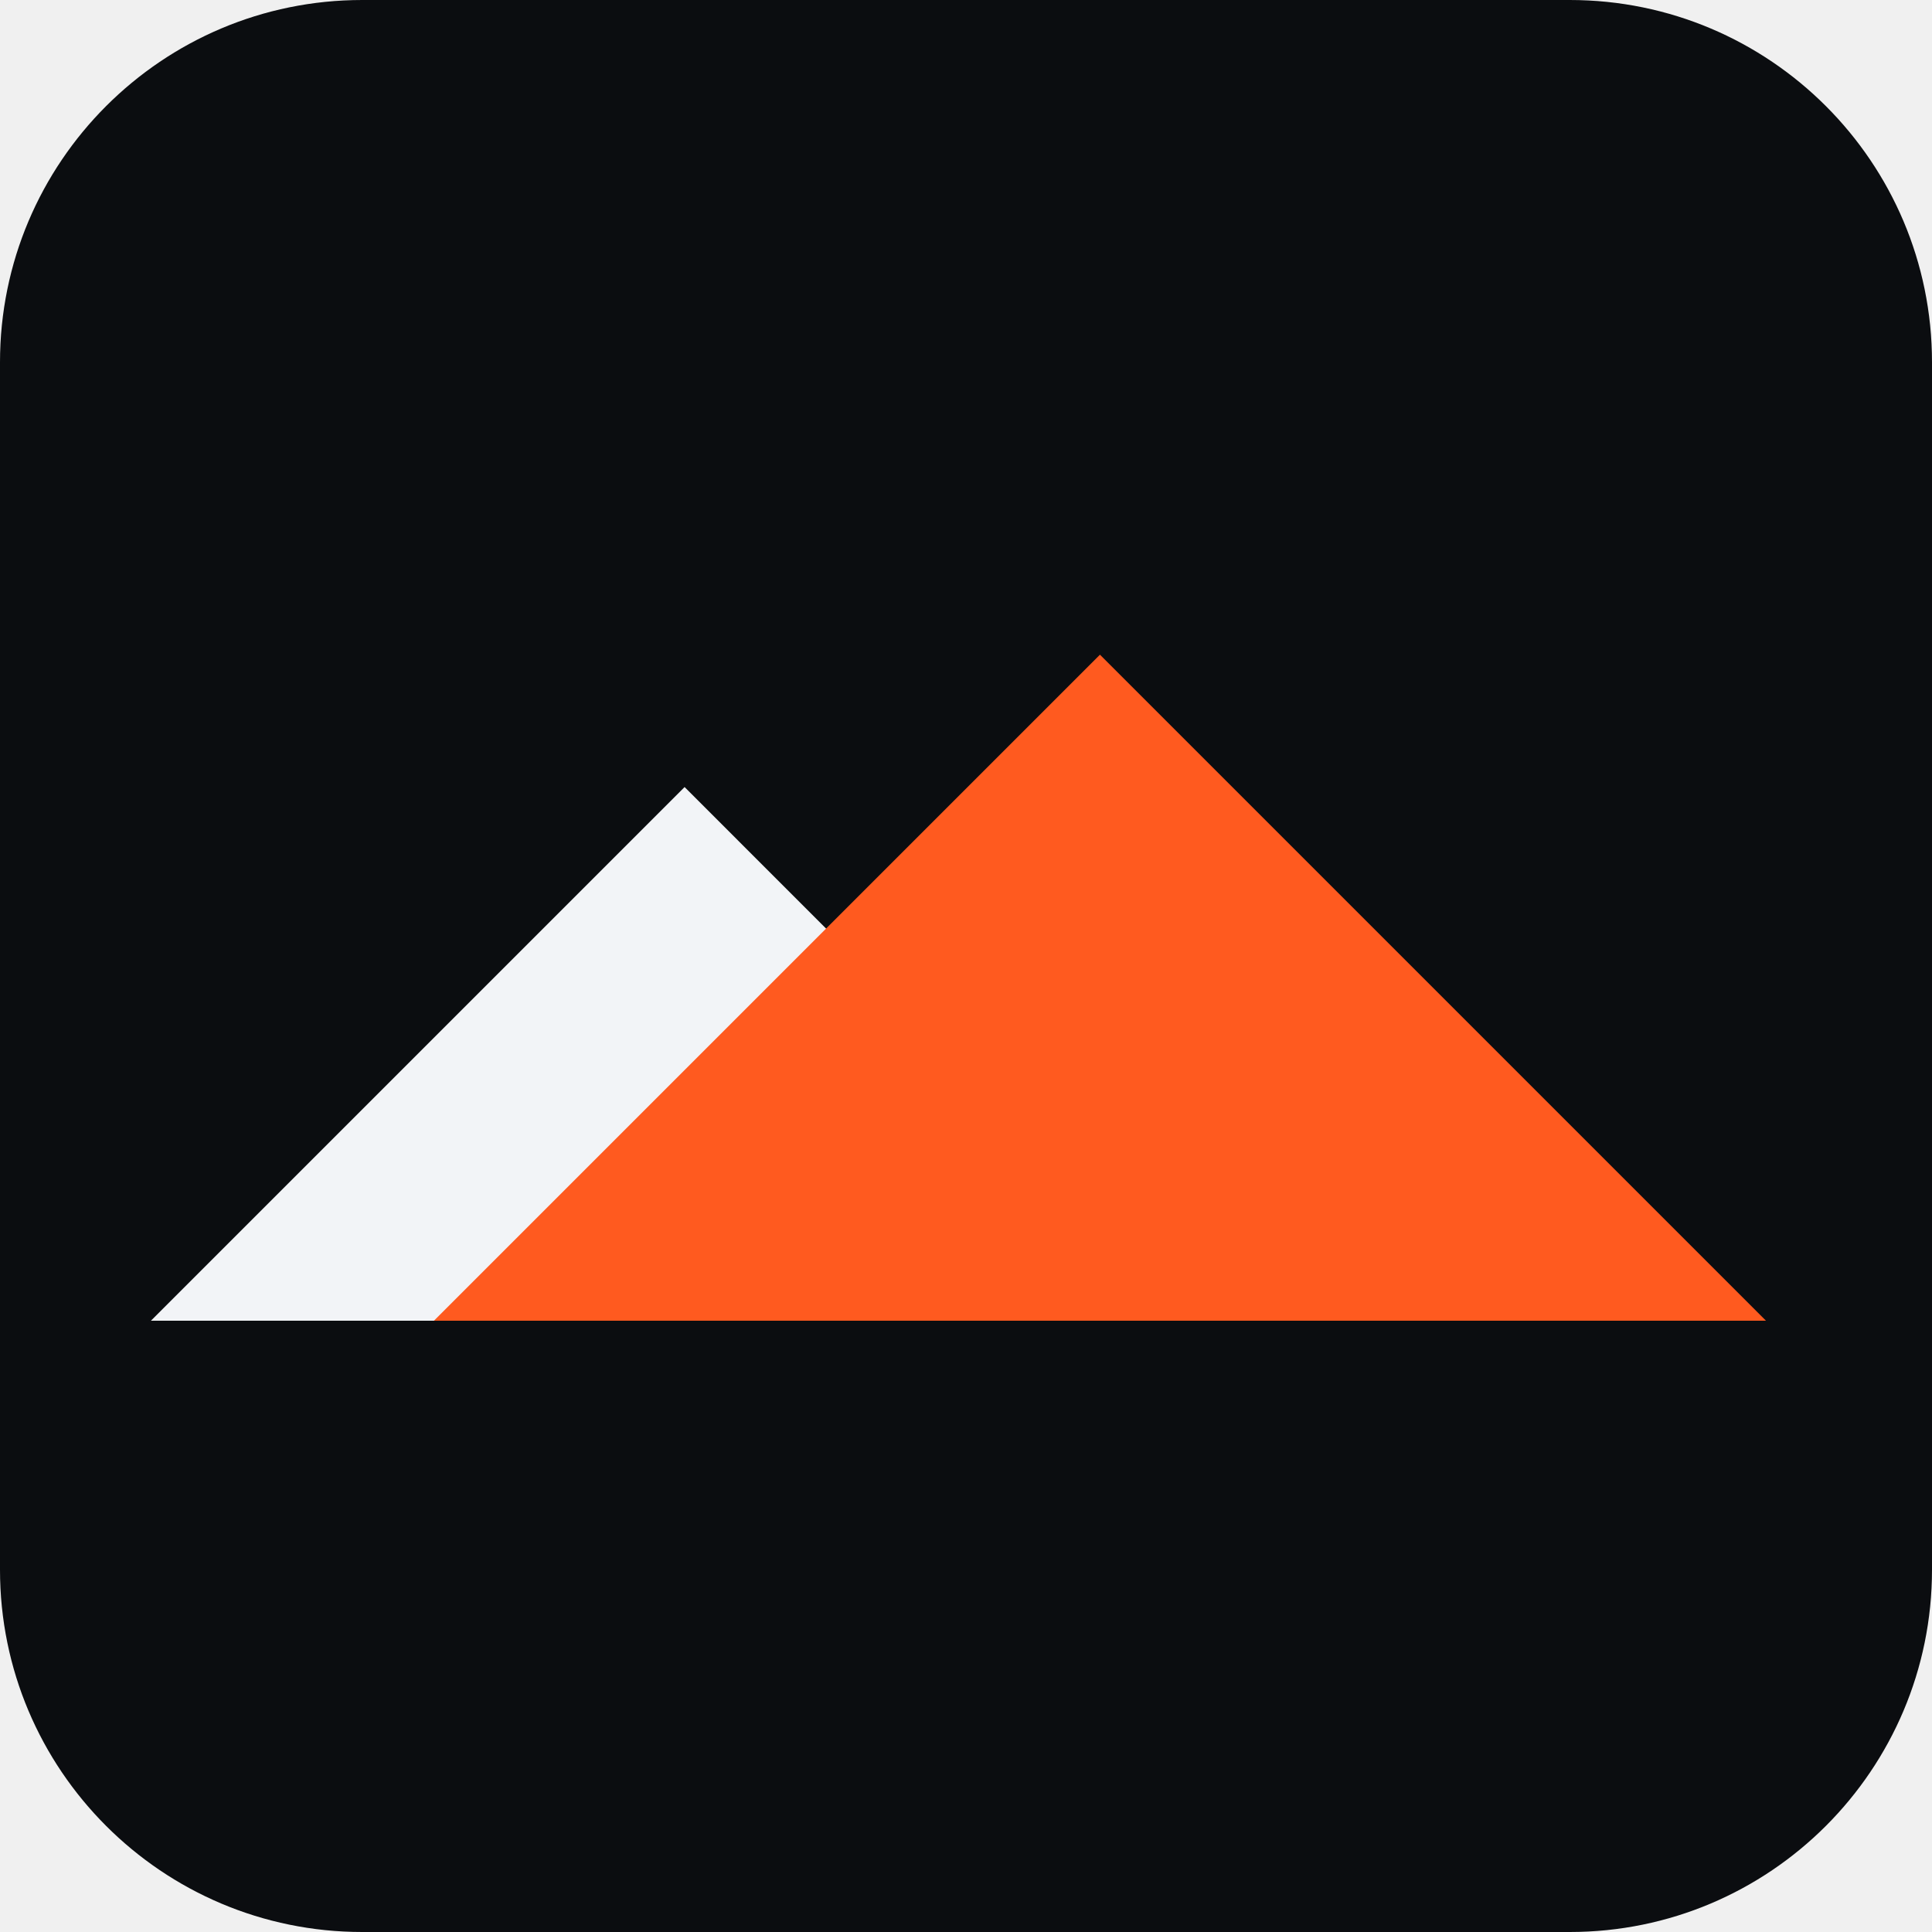
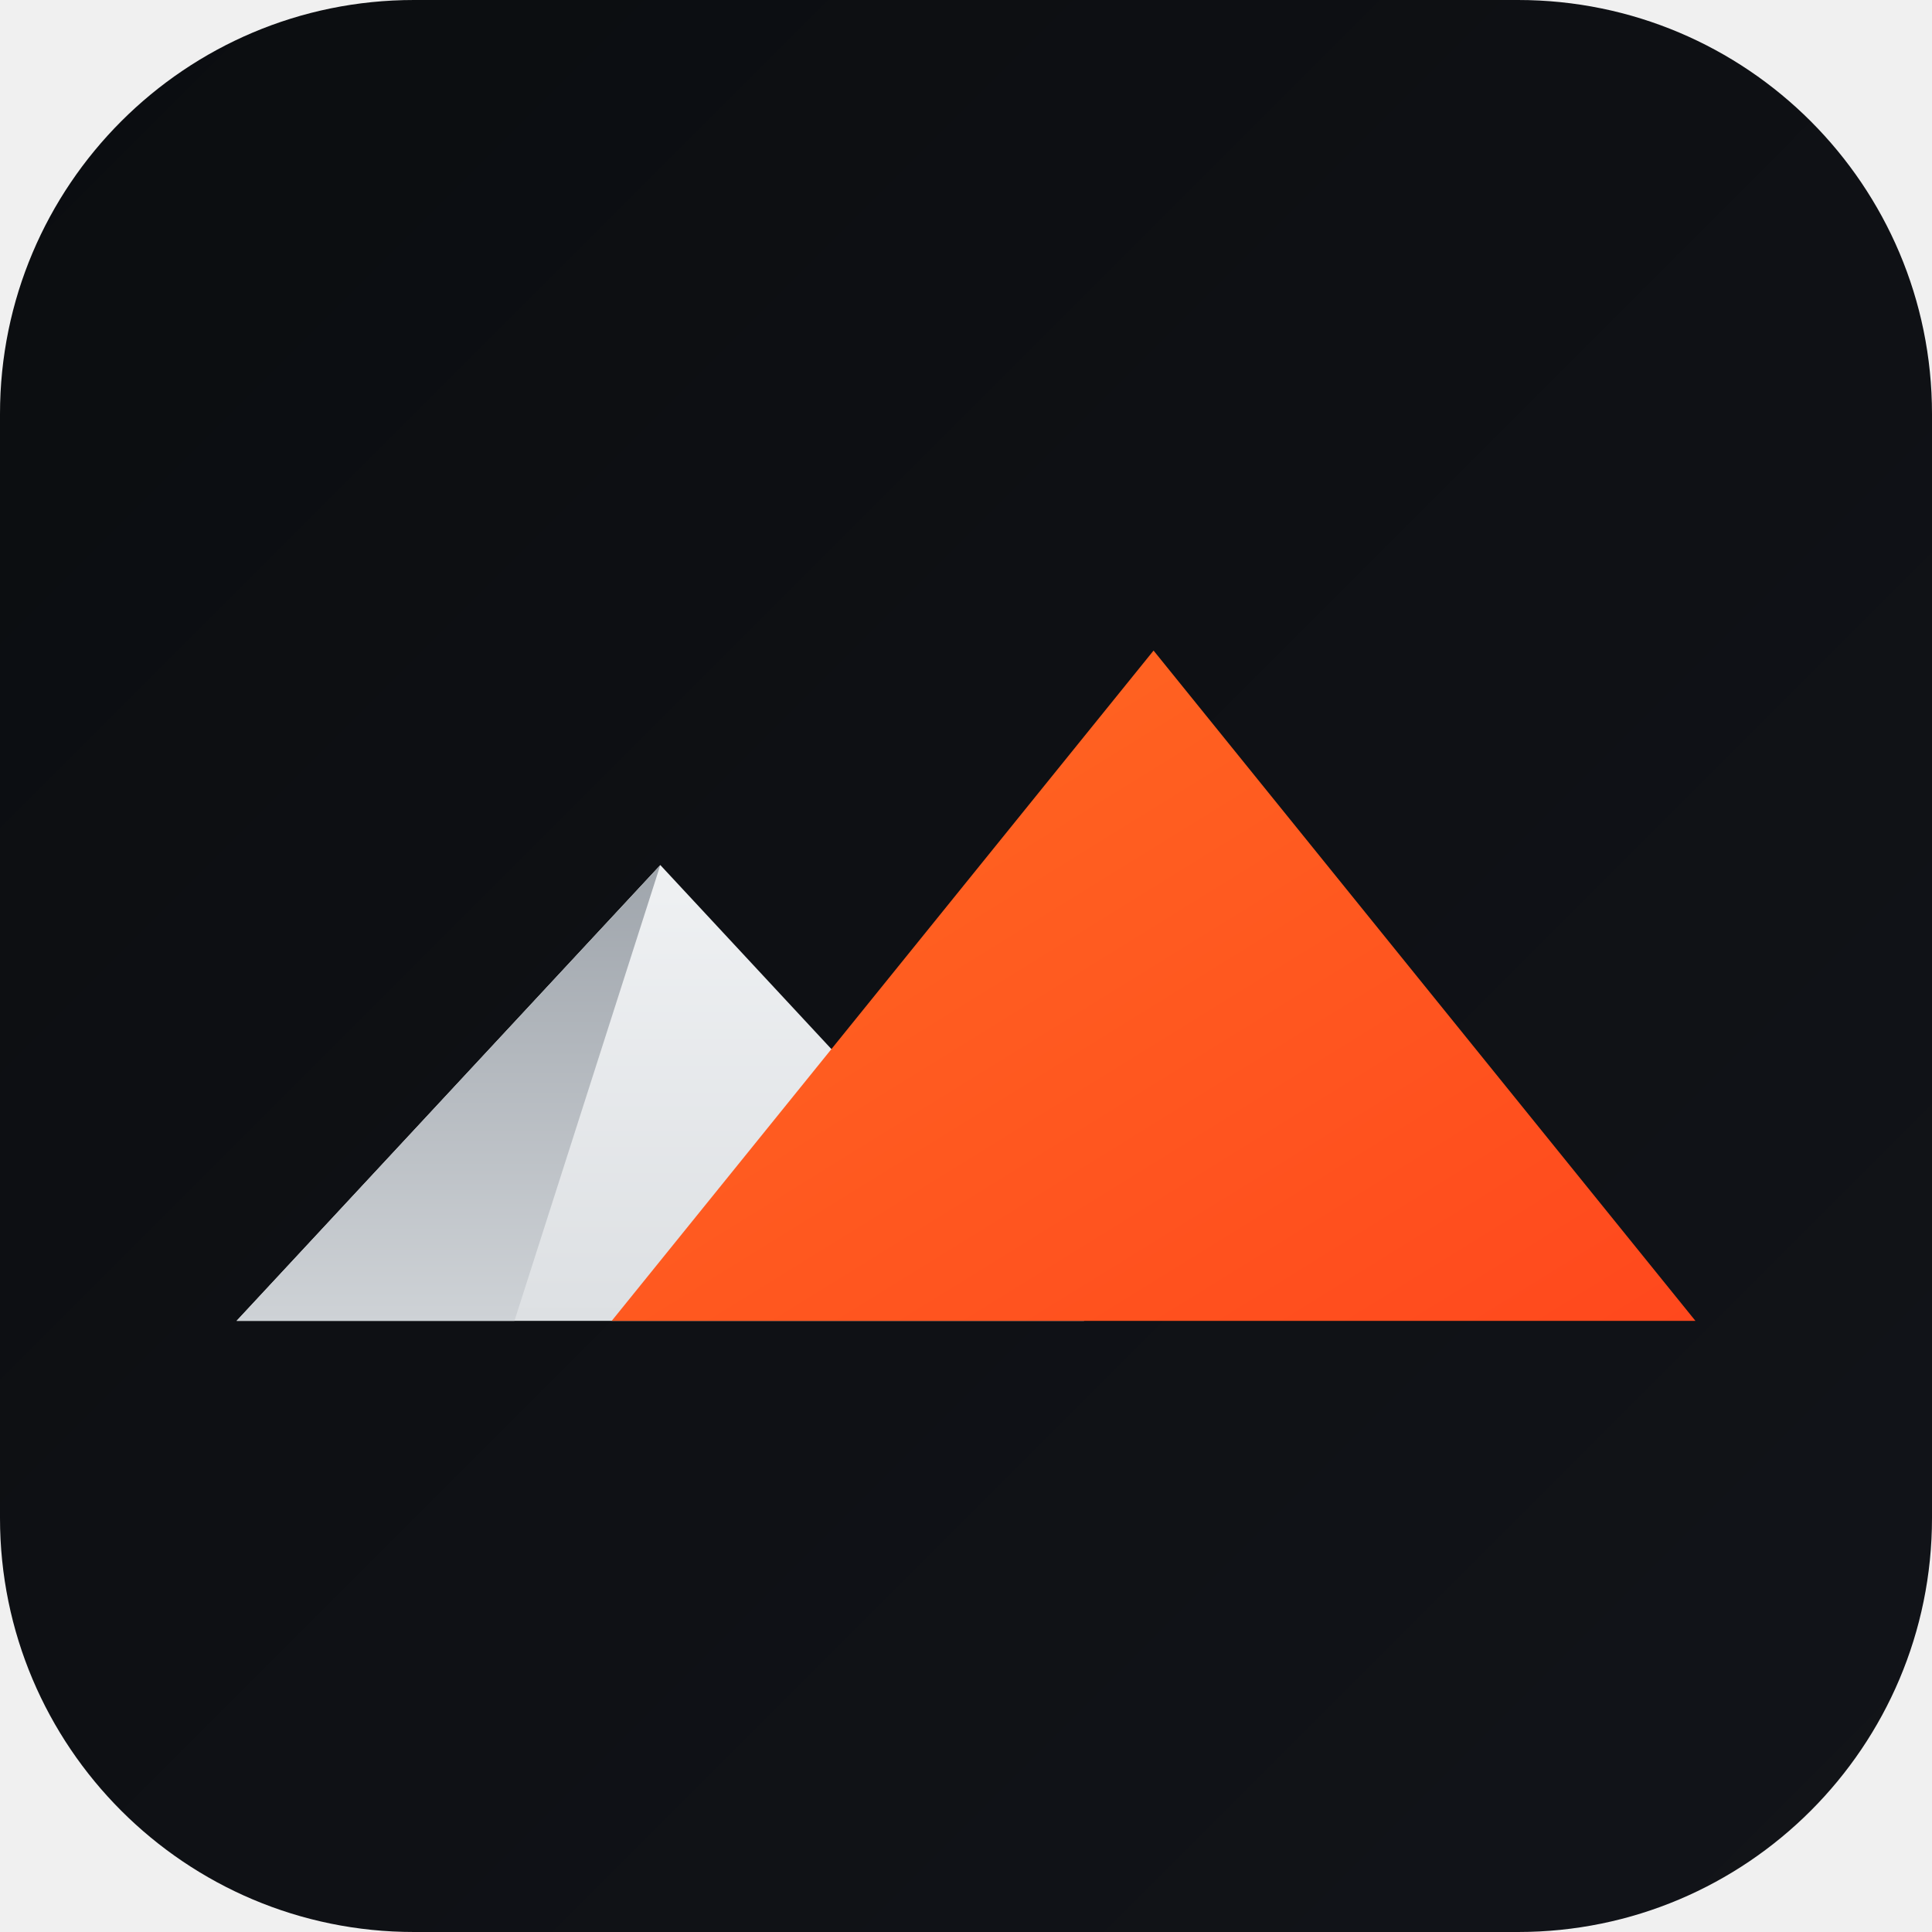
- <svg xmlns="http://www.w3.org/2000/svg" width="512" height="512" viewBox="0 0 512 512" fill="none">
-   <rect width="512" height="512" rx="96" fill="#0B0D10" />
-   <g clip-path="url(#clip0_2002_74)">
-     <rect x="40" y="350" width="200" height="200" transform="rotate(-45 40 350)" fill="#F2F4F7" />
-     <rect x="115" y="350" width="249.609" height="249.609" transform="rotate(-45 115 350)" fill="#FF5A1F" />
-   </g>
+ <svg xmlns="http://www.w3.org/2000/svg" width="98" height="98" viewBox="0 0 98 98" fill="none">
+   <path d="M77 0H21C9.402 0 0 9.402 0 21V77C0 88.598 9.402 98 21 98H77C88.598 98 98 88.598 98 77V21C98 9.402 88.598 0 77 0Z" fill="url(#paint0_linear_2008_1121)" />
+   <path d="M12 67L33.495 43.88L54.99 67H12Z" fill="url(#paint1_linear_2008_1121)" />
+   <path d="M12 67L33.495 43.88L26.095 67H12Z" fill="url(#paint2_linear_2008_1121)" />
+   <path d="M31.029 67L58.514 33L86 67H31.029Z" fill="url(#paint3_linear_2008_1121)" />
  <defs>
-     <clipPath id="clip0_2002_74">
-       <rect width="512" height="230" fill="white" transform="translate(10 120)" />
-     </clipPath>
+     <linearGradient id="paint0_linear_2008_1121" x1="0" y1="0" x2="98" y2="98" gradientUnits="userSpaceOnUse">
+       <stop stop-color="#0B0D10" />
+       <stop offset="1" stop-color="#121419" />
+     </linearGradient>
+     <linearGradient id="paint1_linear_2008_1121" x1="12" y1="43.88" x2="12" y2="67" gradientUnits="userSpaceOnUse">
+       <stop stop-color="#EFF1F3" />
+       <stop offset="1" stop-color="#DDE0E3" />
+     </linearGradient>
+     <linearGradient id="paint2_linear_2008_1121" x1="12" y1="43.88" x2="12" y2="67" gradientUnits="userSpaceOnUse">
+       <stop stop-color="#9FA5AC" />
+       <stop offset="1" stop-color="#CED2D6" />
+     </linearGradient>
+     <linearGradient id="paint3_linear_2008_1121" x1="31.029" y1="33" x2="61.449" y2="82.185" gradientUnits="userSpaceOnUse">
+       <stop stop-color="#FF6A22" />
+       <stop offset="1" stop-color="#FF481D" />
+     </linearGradient>
  </defs>
</svg>
